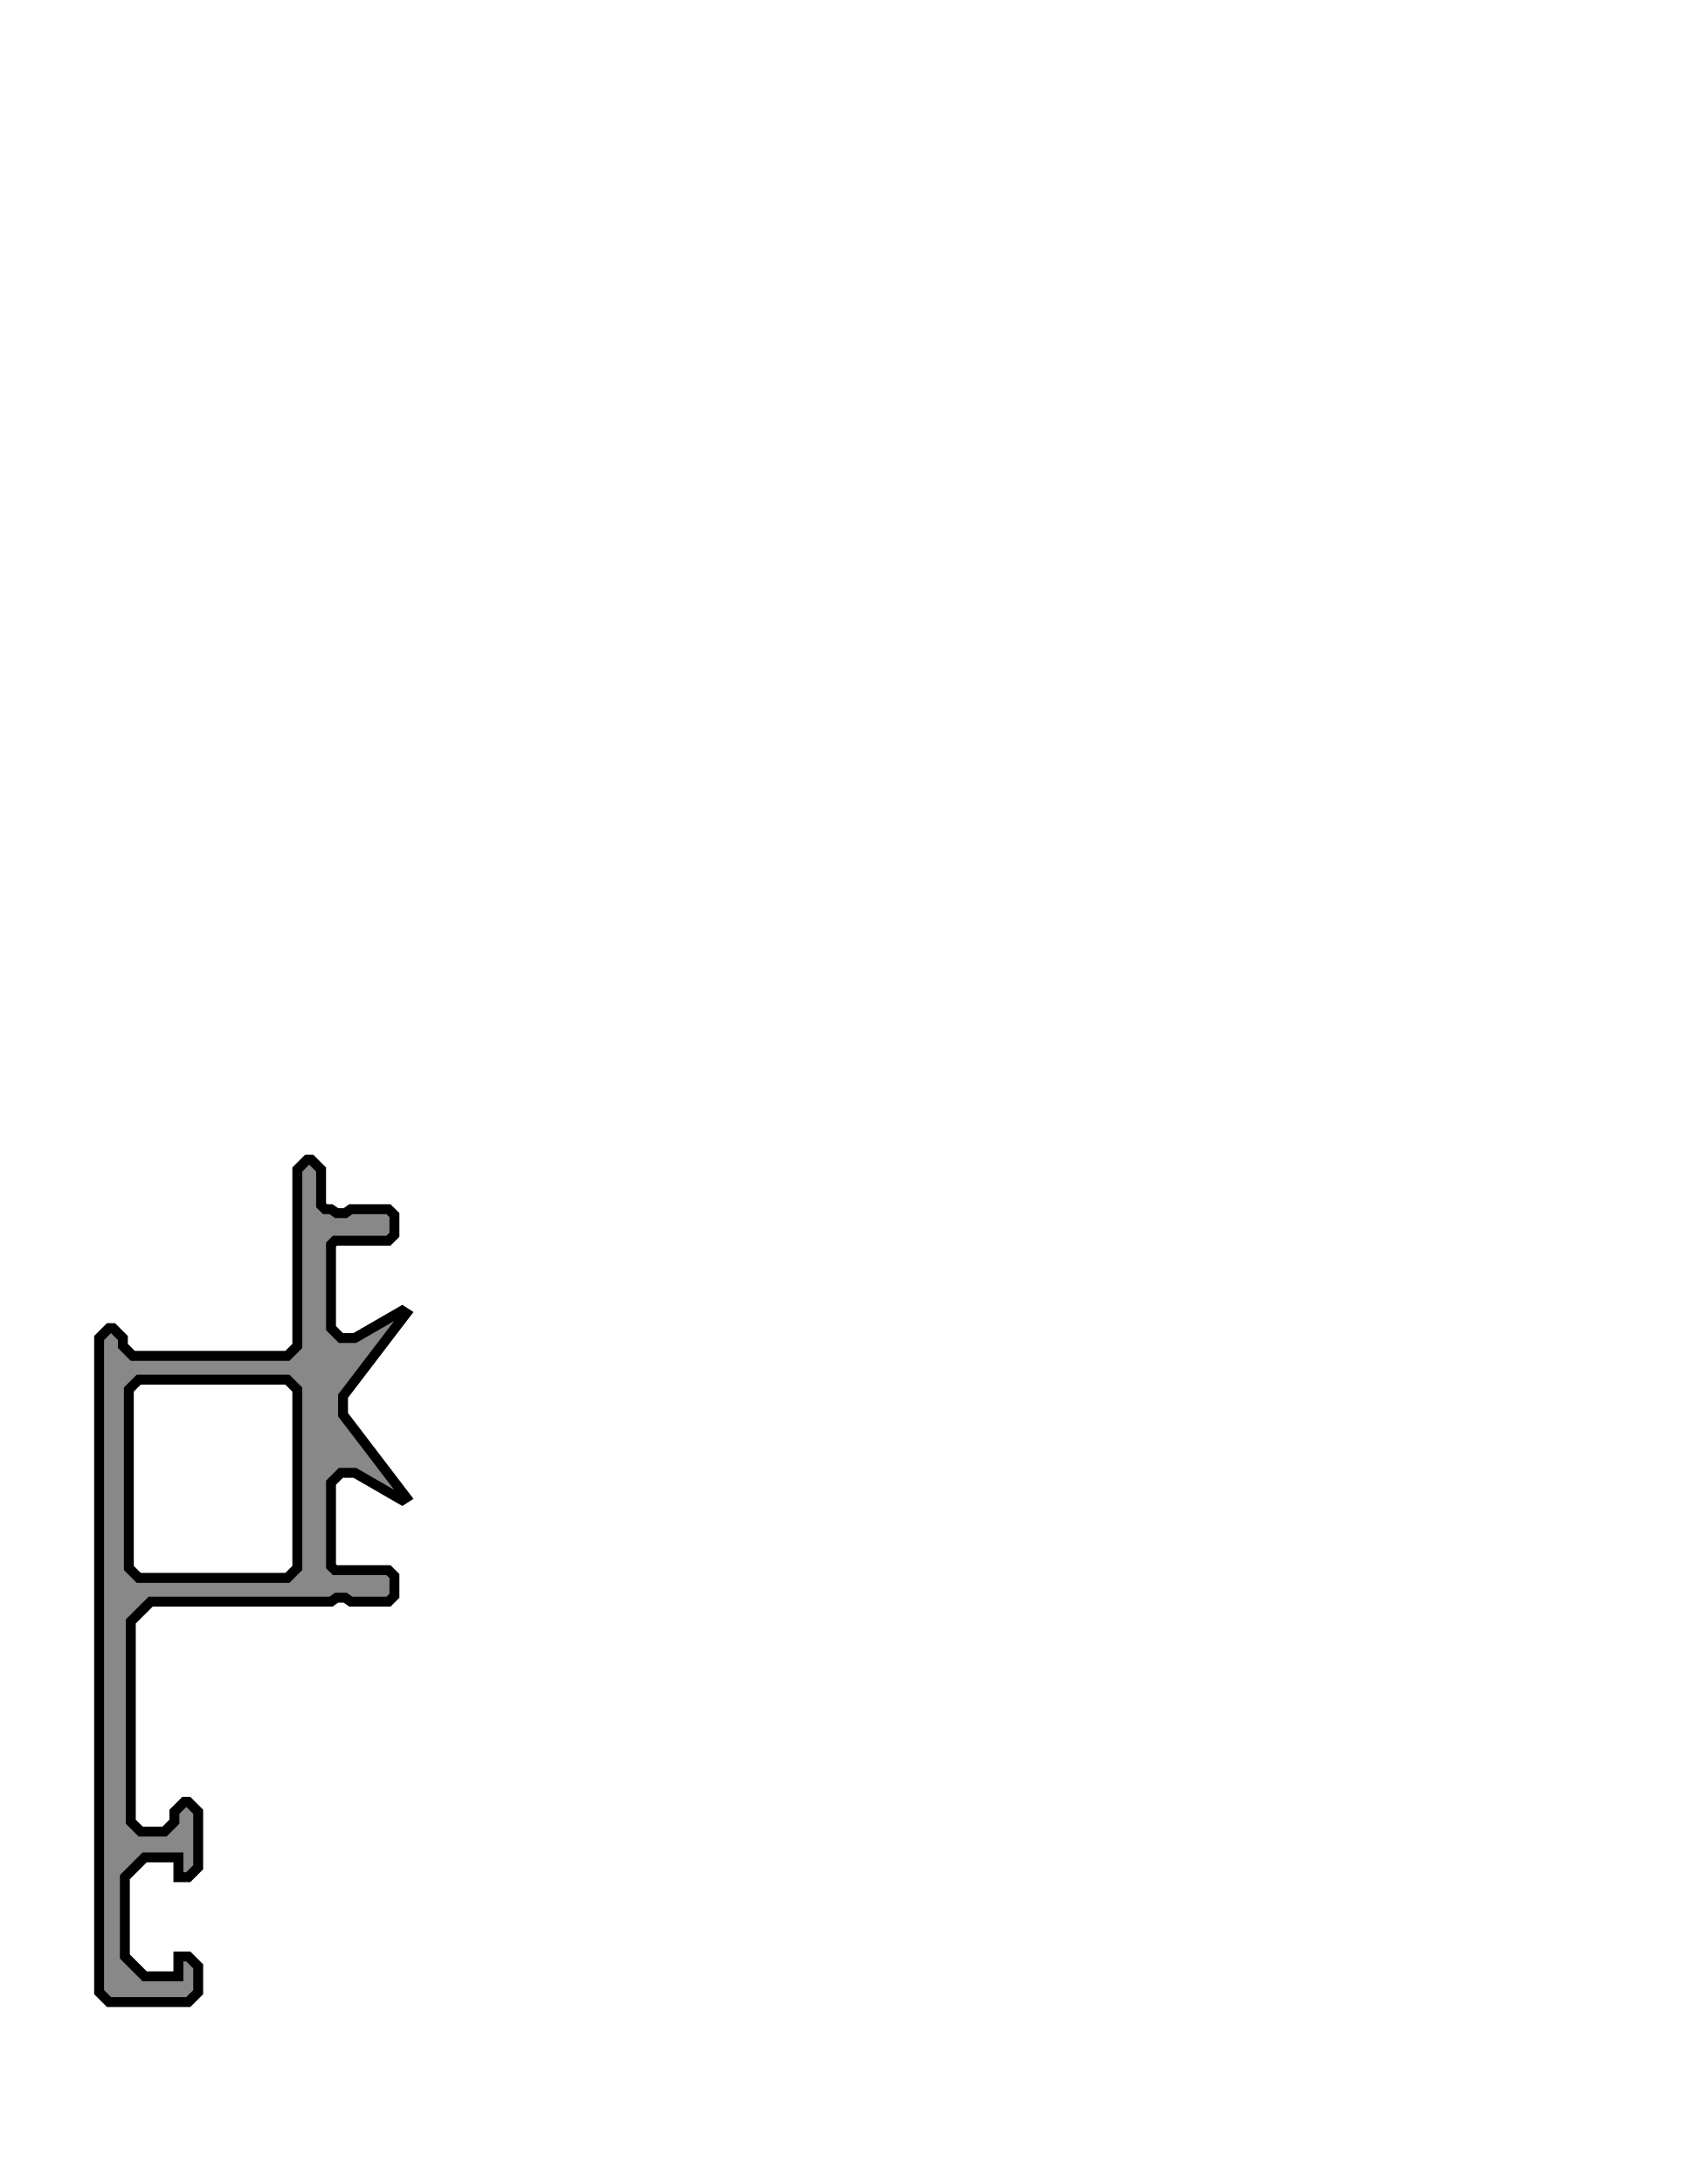
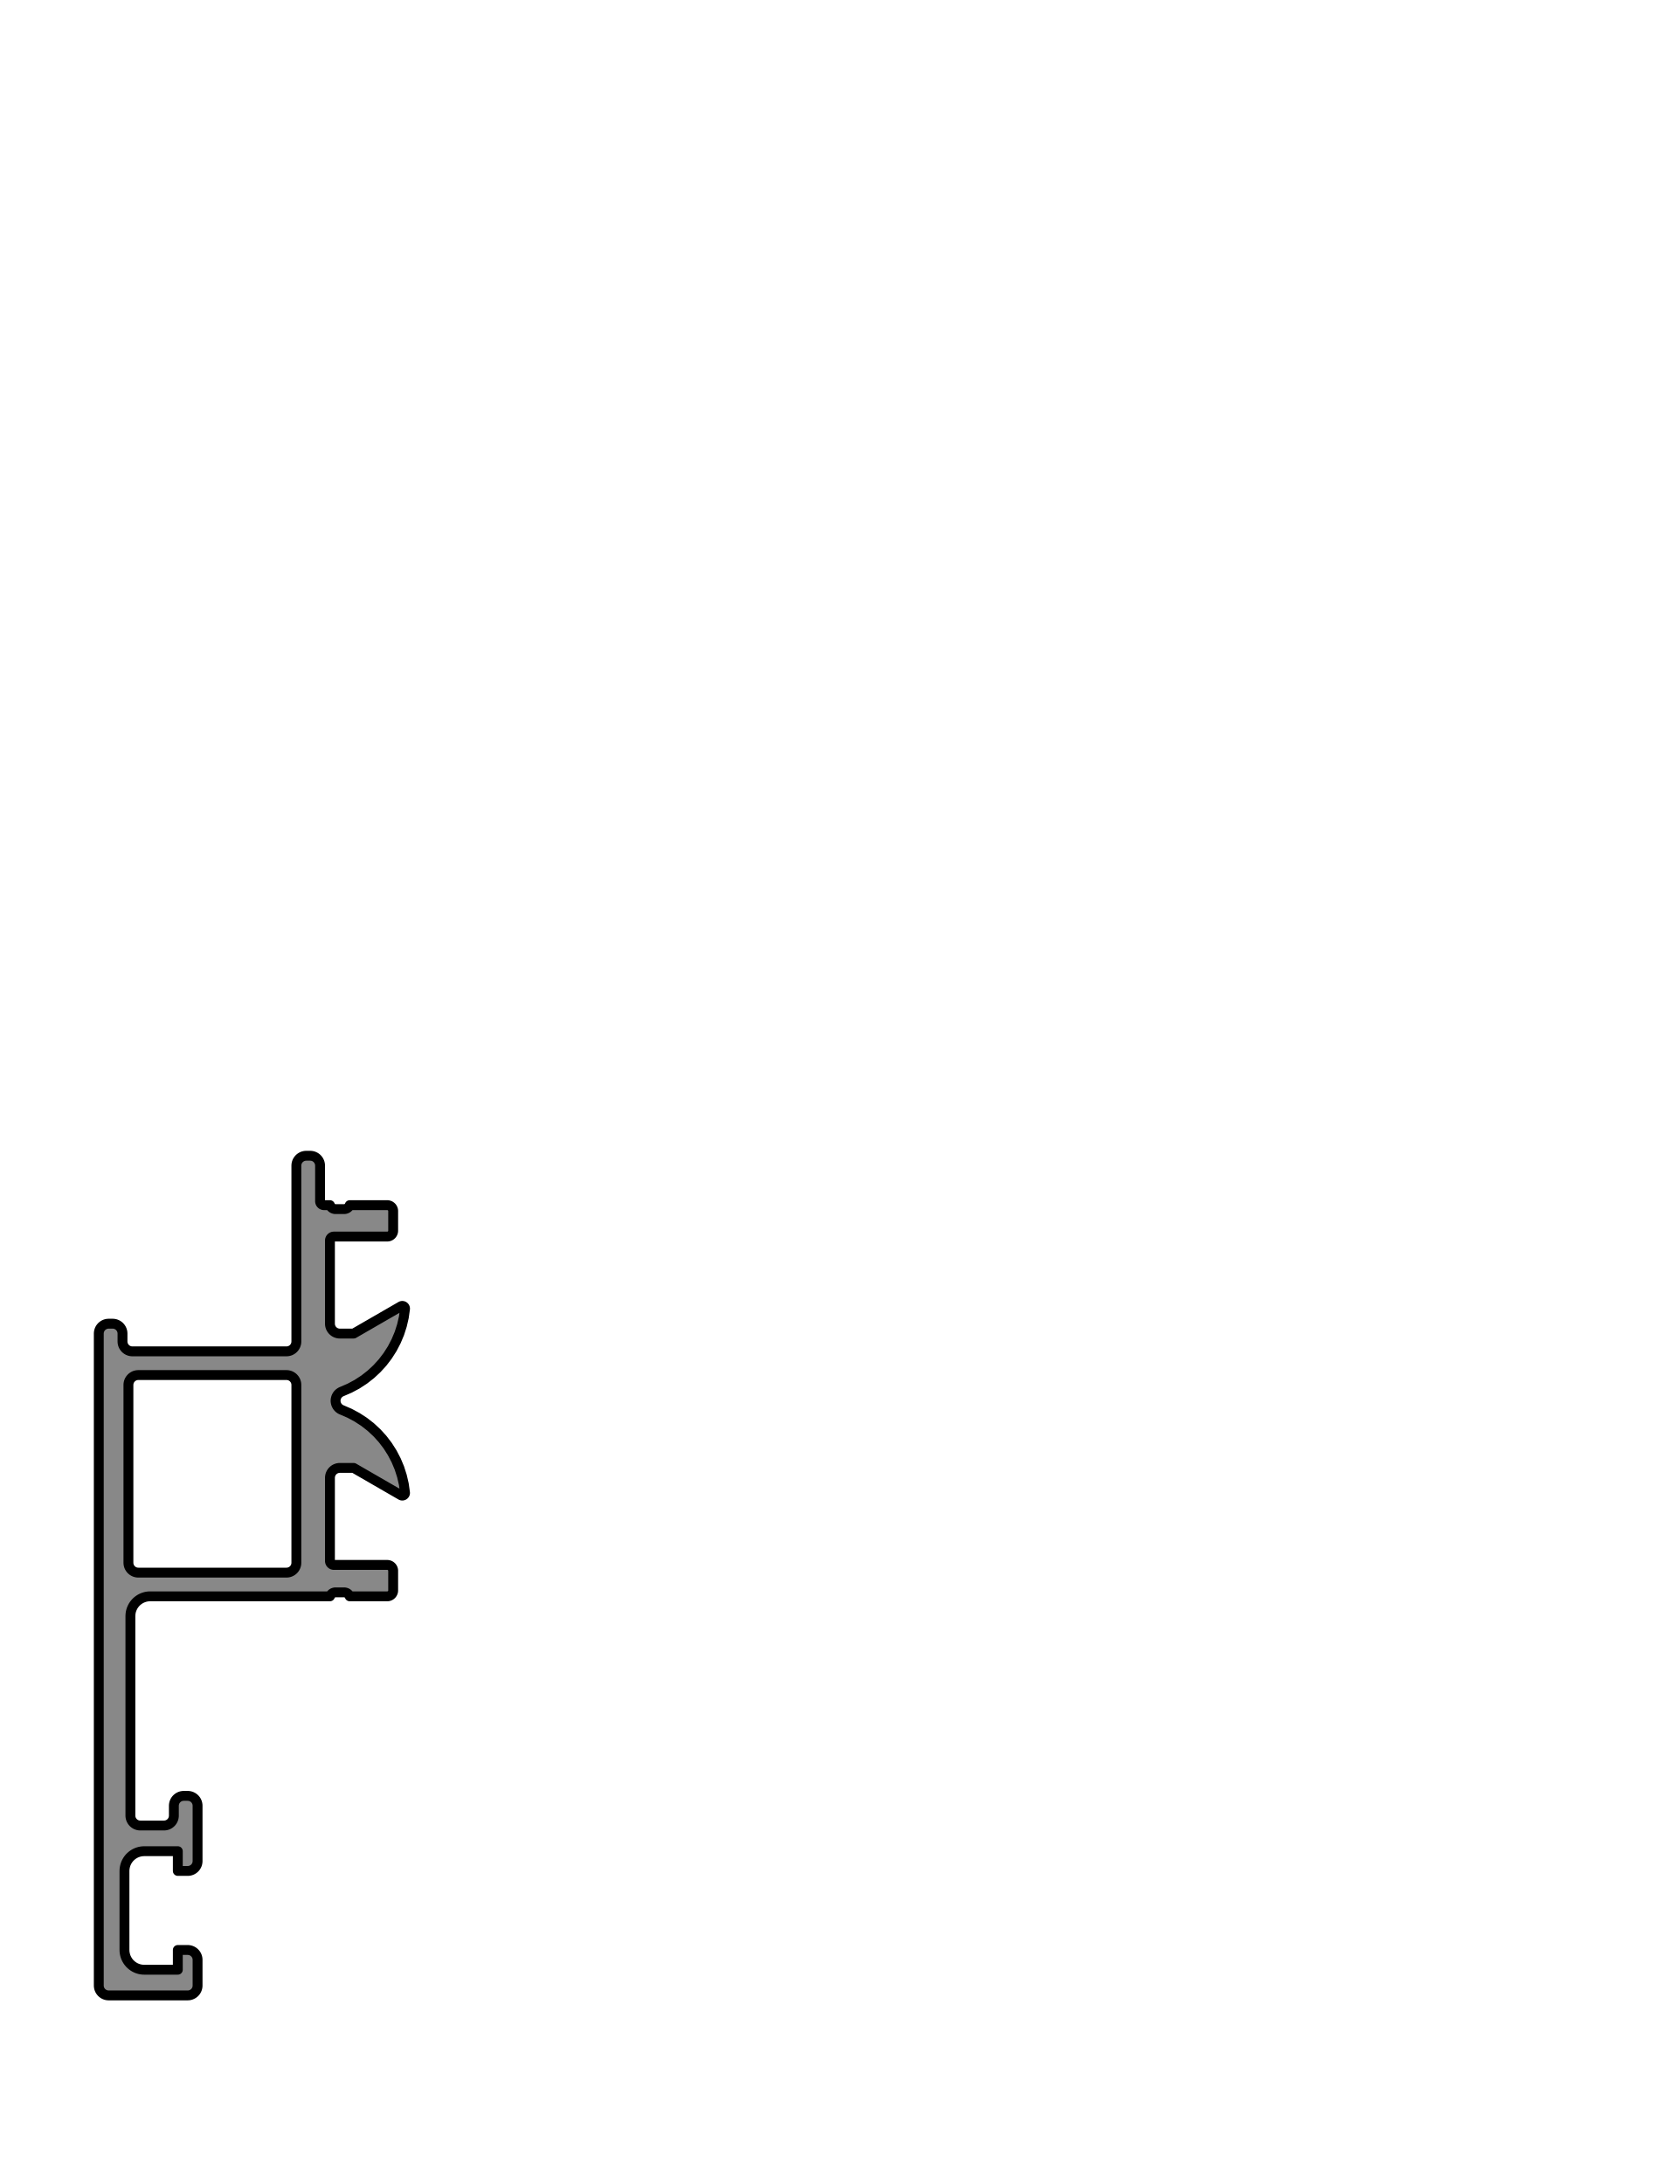
- <svg xmlns="http://www.w3.org/2000/svg" viewBox="52.497 -242.166 85.007 110.178" width="100%" height="100%">
-   <path d="M 62.497 -141.666 L 61.997 -141.166 L 57.997 -141.166 L 57.497 -141.666 L 57.497 -174.666 L 57.997 -175.166 L 58.197 -175.166 L 58.697 -174.666 L 58.697 -174.266 L 59.197 -173.766 L 66.997 -173.766 L 67.497 -174.266 L 67.497 -183.166 L 67.997 -183.666 L 68.197 -183.666 L 68.697 -183.166 L 68.697 -181.366 L 68.897 -181.166 L 69.197 -181.166 L 69.48 -180.966 L 69.914 -180.966 L 70.197 -181.166 L 72.097 -181.166 L 72.397 -180.866 L 72.397 -179.876 L 72.097 -179.576 L 69.397 -179.576 L 69.197 -179.376 L 69.197 -175.166 L 69.697 -174.666 L 70.397 -174.666 L 72.79 -176.047 L 72.996 -175.914 L 69.804 -171.733 L 69.804 -170.799 L 72.996 -166.617 L 72.79 -166.484 L 70.397 -167.866 L 69.697 -167.866 L 69.197 -167.366 L 69.197 -163.156 L 69.397 -162.956 L 72.097 -162.956 L 72.397 -162.656 L 72.397 -161.666 L 72.097 -161.366 L 70.197 -161.366 L 69.914 -161.566 L 69.48 -161.566 L 69.197 -161.366 L 60.097 -161.366 L 59.097 -160.366 L 59.097 -150.266 L 59.597 -149.766 L 60.797 -149.766 L 61.297 -150.266 L 61.297 -150.766 L 61.797 -151.266 L 61.997 -151.266 L 62.497 -150.766 L 62.497 -147.966 L 61.997 -147.466 L 61.497 -147.466 L 61.497 -148.466 L 59.797 -148.466 L 58.797 -147.466 L 58.797 -143.466 L 59.797 -142.466 L 61.497 -142.466 L 61.497 -143.466 L 61.997 -143.466 L 62.497 -142.966 Z M 58.997 -163.066 L 59.497 -162.566 L 66.997 -162.566 L 67.497 -163.066 L 67.497 -172.066 L 66.997 -172.566 L 59.497 -172.566 L 58.997 -172.066 Z" fill="#888888" stroke="#000000" stroke-width="0.5" fill-rule="evenodd" />
+ <svg xmlns="http://www.w3.org/2000/svg" viewBox="52.497 -242.166 85.007 110.546" width="100%" height="100%">
+   <path d="M 58.997 -163.066 L 58.999 -163.022 L 59.005 -162.979 L 59.014 -162.936 L 59.027 -162.895 L 59.044 -162.854 L 59.064 -162.816 L 59.088 -162.779 L 59.114 -162.744 L 59.144 -162.712 L 59.176 -162.683 L 59.21 -162.656 L 59.247 -162.633 L 59.286 -162.613 L 59.326 -162.596 L 59.368 -162.583 L 59.41 -162.573 L 59.453 -162.568 L 59.497 -162.566 L 66.997 -162.566 L 67.041 -162.568 L 67.084 -162.573 L 67.126 -162.583 L 67.168 -162.596 L 67.208 -162.613 L 67.247 -162.633 L 67.284 -162.656 L 67.319 -162.683 L 67.351 -162.712 L 67.38 -162.744 L 67.407 -162.779 L 67.43 -162.816 L 67.45 -162.854 L 67.467 -162.895 L 67.48 -162.936 L 67.49 -162.979 L 67.495 -163.022 L 67.497 -163.066 L 67.497 -172.066 L 67.495 -172.109 L 67.49 -172.153 L 67.48 -172.195 L 67.467 -172.237 L 67.45 -172.277 L 67.43 -172.316 L 67.407 -172.352 L 67.38 -172.387 L 67.351 -172.419 L 67.319 -172.449 L 67.284 -172.475 L 67.247 -172.499 L 67.208 -172.519 L 67.168 -172.536 L 67.126 -172.549 L 67.084 -172.558 L 67.041 -172.564 L 66.997 -172.566 L 59.497 -172.566 L 59.456 -172.564 L 59.415 -172.559 L 59.374 -172.55 L 59.335 -172.539 L 59.296 -172.524 L 59.259 -172.505 L 59.224 -172.484 L 59.19 -172.46 L 59.158 -172.434 L 59.129 -172.404 L 59.103 -172.373 L 59.078 -172.339 L 59.057 -172.304 L 59.039 -172.267 L 59.024 -172.228 L 59.012 -172.188 L 59.004 -172.148 L 58.999 -172.107 L 58.997 -172.066 Z M 62.497 -141.666 L 62.495 -141.622 L 62.489 -141.579 L 62.48 -141.536 L 62.467 -141.495 L 62.45 -141.454 L 62.43 -141.416 L 62.407 -141.379 L 62.38 -141.344 L 62.351 -141.312 L 62.319 -141.283 L 62.284 -141.256 L 62.247 -141.233 L 62.208 -141.213 L 62.168 -141.196 L 62.127 -141.183 L 62.084 -141.173 L 62.041 -141.168 L 61.997 -141.166 L 57.997 -141.166 L 57.956 -141.167 L 57.915 -141.173 L 57.874 -141.181 L 57.835 -141.193 L 57.796 -141.208 L 57.759 -141.226 L 57.724 -141.247 L 57.69 -141.271 L 57.658 -141.298 L 57.629 -141.327 L 57.603 -141.359 L 57.578 -141.392 L 57.557 -141.428 L 57.539 -141.465 L 57.524 -141.503 L 57.512 -141.543 L 57.504 -141.583 L 57.499 -141.624 L 57.497 -141.666 L 57.497 -174.666 L 57.499 -174.707 L 57.504 -174.748 L 57.512 -174.788 L 57.524 -174.828 L 57.539 -174.867 L 57.557 -174.904 L 57.578 -174.939 L 57.603 -174.973 L 57.629 -175.004 L 57.658 -175.034 L 57.69 -175.06 L 57.724 -175.084 L 57.759 -175.105 L 57.796 -175.124 L 57.835 -175.139 L 57.874 -175.15 L 57.915 -175.159 L 57.956 -175.164 L 57.997 -175.166 L 58.197 -175.166 L 58.241 -175.164 L 58.284 -175.158 L 58.327 -175.149 L 58.368 -175.136 L 58.408 -175.119 L 58.447 -175.099 L 58.484 -175.075 L 58.519 -175.049 L 58.551 -175.019 L 58.58 -174.987 L 58.607 -174.952 L 58.63 -174.916 L 58.65 -174.877 L 58.667 -174.837 L 58.68 -174.795 L 58.69 -174.752 L 58.695 -174.709 L 58.697 -174.666 L 58.697 -174.266 L 58.699 -174.224 L 58.704 -174.183 L 58.712 -174.143 L 58.724 -174.103 L 58.739 -174.065 L 58.757 -174.028 L 58.779 -173.992 L 58.803 -173.959 L 58.829 -173.927 L 58.858 -173.898 L 58.89 -173.871 L 58.924 -173.847 L 58.959 -173.826 L 58.996 -173.808 L 59.035 -173.793 L 59.074 -173.781 L 59.115 -173.773 L 59.156 -173.767 L 59.197 -173.766 L 66.997 -173.766 L 67.041 -173.768 L 67.084 -173.773 L 67.126 -173.783 L 67.168 -173.796 L 67.208 -173.812 L 67.247 -173.833 L 67.284 -173.856 L 67.319 -173.883 L 67.351 -173.912 L 67.38 -173.944 L 67.407 -173.979 L 67.43 -174.016 L 67.45 -174.054 L 67.467 -174.095 L 67.48 -174.136 L 67.49 -174.179 L 67.495 -174.222 L 67.497 -174.266 L 67.497 -183.166 L 67.499 -183.207 L 67.504 -183.248 L 67.512 -183.288 L 67.524 -183.328 L 67.539 -183.367 L 67.557 -183.404 L 67.579 -183.439 L 67.603 -183.473 L 67.629 -183.504 L 67.659 -183.534 L 67.69 -183.56 L 67.724 -183.584 L 67.759 -183.605 L 67.796 -183.624 L 67.835 -183.639 L 67.874 -183.65 L 67.915 -183.659 L 67.956 -183.664 L 67.997 -183.666 L 68.197 -183.666 L 68.241 -183.664 L 68.284 -183.658 L 68.326 -183.649 L 68.368 -183.636 L 68.408 -183.619 L 68.447 -183.599 L 68.484 -183.575 L 68.519 -183.549 L 68.551 -183.519 L 68.58 -183.487 L 68.607 -183.452 L 68.63 -183.416 L 68.65 -183.377 L 68.667 -183.337 L 68.68 -183.295 L 68.689 -183.252 L 68.695 -183.209 L 68.697 -183.166 L 68.697 -181.366 L 68.698 -181.349 L 68.7 -181.333 L 68.703 -181.317 L 68.708 -181.301 L 68.714 -181.285 L 68.721 -181.27 L 68.73 -181.256 L 68.739 -181.243 L 68.75 -181.23 L 68.762 -181.219 L 68.774 -181.208 L 68.788 -181.198 L 68.802 -181.19 L 68.817 -181.183 L 68.832 -181.177 L 68.848 -181.172 L 68.864 -181.168 L 68.881 -181.166 L 68.897 -181.166 L 69.197 -181.166 L 69.206 -181.143 L 69.217 -181.121 L 69.23 -181.1 L 69.245 -181.08 L 69.26 -181.061 L 69.278 -181.044 L 69.297 -181.028 L 69.317 -181.014 L 69.338 -181.001 L 69.36 -180.991 L 69.383 -180.982 L 69.407 -180.975 L 69.431 -180.97 L 69.455 -180.967 L 69.48 -180.966 L 69.914 -180.966 L 69.939 -180.967 L 69.963 -180.97 L 69.987 -180.975 L 70.011 -180.982 L 70.034 -180.991 L 70.056 -181.001 L 70.077 -181.014 L 70.097 -181.028 L 70.116 -181.044 L 70.134 -181.061 L 70.15 -181.08 L 70.164 -181.1 L 70.177 -181.121 L 70.188 -181.143 L 70.197 -181.166 L 72.097 -181.166 L 72.122 -181.165 L 72.147 -181.162 L 72.171 -181.156 L 72.195 -181.149 L 72.218 -181.14 L 72.24 -181.13 L 72.261 -181.117 L 72.281 -181.102 L 72.3 -181.086 L 72.318 -181.069 L 72.334 -181.05 L 72.348 -181.03 L 72.361 -181.008 L 72.372 -180.986 L 72.381 -180.963 L 72.388 -180.939 L 72.393 -180.915 L 72.396 -180.891 L 72.397 -180.866 L 72.397 -179.876 L 72.396 -179.85 L 72.393 -179.824 L 72.387 -179.798 L 72.379 -179.773 L 72.369 -179.749 L 72.357 -179.726 L 72.343 -179.704 L 72.327 -179.683 L 72.309 -179.663 L 72.29 -179.646 L 72.269 -179.63 L 72.247 -179.616 L 72.224 -179.604 L 72.2 -179.594 L 72.175 -179.586 L 72.149 -179.58 L 72.123 -179.577 L 72.097 -179.576 L 69.397 -179.576 L 69.38 -179.575 L 69.362 -179.573 L 69.345 -179.569 L 69.329 -179.564 L 69.313 -179.557 L 69.297 -179.549 L 69.282 -179.54 L 69.269 -179.529 L 69.256 -179.517 L 69.244 -179.504 L 69.233 -179.49 L 69.224 -179.476 L 69.216 -179.46 L 69.209 -179.444 L 69.204 -179.427 L 69.2 -179.41 L 69.198 -179.393 L 69.197 -179.376 L 69.197 -175.166 L 69.199 -175.124 L 69.204 -175.083 L 69.212 -175.043 L 69.224 -175.003 L 69.239 -174.965 L 69.257 -174.928 L 69.278 -174.892 L 69.303 -174.859 L 69.329 -174.827 L 69.359 -174.798 L 69.39 -174.771 L 69.424 -174.747 L 69.459 -174.726 L 69.496 -174.708 L 69.535 -174.693 L 69.574 -174.681 L 69.615 -174.673 L 69.656 -174.667 L 69.697 -174.666 L 70.397 -174.666 L 72.79 -176.047 L 72.8 -176.053 L 72.811 -176.057 L 72.822 -176.061 L 72.833 -176.063 L 72.845 -176.065 L 72.857 -176.066 L 72.868 -176.065 L 72.88 -176.064 L 72.891 -176.062 L 72.902 -176.059 L 72.913 -176.055 L 72.924 -176.049 L 72.934 -176.044 L 72.943 -176.037 L 72.952 -176.029 L 72.96 -176.021 L 72.968 -176.012 L 72.975 -176.003 L 72.981 -175.993 L 72.986 -175.982 L 72.99 -175.971 L 72.993 -175.96 L 72.996 -175.949 L 72.997 -175.937 L 72.997 -175.926 L 72.996 -175.914 L 72.937 -175.492 L 72.841 -175.077 L 72.711 -174.672 L 72.546 -174.279 L 72.349 -173.901 L 72.12 -173.542 L 71.862 -173.203 L 71.575 -172.888 L 71.263 -172.598 L 70.927 -172.336 L 70.57 -172.103 L 70.195 -171.902 L 69.804 -171.733 L 69.764 -171.716 L 69.727 -171.695 L 69.691 -171.672 L 69.657 -171.645 L 69.625 -171.616 L 69.596 -171.584 L 69.57 -171.549 L 69.548 -171.513 L 69.528 -171.475 L 69.512 -171.435 L 69.499 -171.393 L 69.49 -171.351 L 69.484 -171.309 L 69.482 -171.266 L 69.484 -171.223 L 69.49 -171.18 L 69.499 -171.138 L 69.512 -171.097 L 69.528 -171.057 L 69.548 -171.019 L 69.57 -170.982 L 69.596 -170.948 L 69.625 -170.916 L 69.657 -170.886 L 69.691 -170.86 L 69.727 -170.836 L 69.764 -170.816 L 69.804 -170.799 L 70.195 -170.63 L 70.57 -170.428 L 70.927 -170.196 L 71.263 -169.934 L 71.575 -169.644 L 71.862 -169.328 L 72.12 -168.99 L 72.349 -168.63 L 72.546 -168.253 L 72.711 -167.86 L 72.841 -167.454 L 72.937 -167.039 L 72.996 -166.617 L 72.997 -166.606 L 72.997 -166.594 L 72.996 -166.583 L 72.993 -166.571 L 72.99 -166.56 L 72.986 -166.549 L 72.981 -166.538 L 72.975 -166.529 L 72.968 -166.519 L 72.96 -166.51 L 72.952 -166.502 L 72.943 -166.494 L 72.934 -166.488 L 72.924 -166.482 L 72.913 -166.477 L 72.902 -166.473 L 72.891 -166.47 L 72.88 -166.467 L 72.868 -166.466 L 72.857 -166.466 L 72.845 -166.466 L 72.833 -166.468 L 72.822 -166.471 L 72.811 -166.474 L 72.8 -166.479 L 72.79 -166.484 L 70.397 -167.866 L 69.697 -167.866 L 69.653 -167.864 L 69.61 -167.858 L 69.568 -167.849 L 69.526 -167.835 L 69.486 -167.819 L 69.447 -167.799 L 69.41 -167.775 L 69.376 -167.749 L 69.344 -167.719 L 69.314 -167.687 L 69.288 -167.653 L 69.264 -167.616 L 69.244 -167.577 L 69.227 -167.537 L 69.214 -167.495 L 69.205 -167.452 L 69.199 -167.409 L 69.197 -167.366 L 69.197 -163.156 L 69.198 -163.139 L 69.2 -163.123 L 69.203 -163.107 L 69.208 -163.091 L 69.214 -163.075 L 69.221 -163.06 L 69.23 -163.046 L 69.239 -163.033 L 69.25 -163.02 L 69.262 -163.008 L 69.274 -162.998 L 69.288 -162.988 L 69.302 -162.98 L 69.317 -162.972 L 69.332 -162.966 L 69.348 -162.962 L 69.364 -162.958 L 69.381 -162.956 L 69.397 -162.956 L 72.097 -162.956 L 72.122 -162.955 L 72.147 -162.952 L 72.171 -162.946 L 72.195 -162.939 L 72.218 -162.93 L 72.24 -162.919 L 72.261 -162.907 L 72.281 -162.892 L 72.3 -162.876 L 72.318 -162.859 L 72.334 -162.84 L 72.348 -162.82 L 72.361 -162.798 L 72.372 -162.776 L 72.381 -162.753 L 72.388 -162.729 L 72.393 -162.705 L 72.396 -162.68 L 72.397 -162.656 L 72.397 -161.666 L 72.396 -161.639 L 72.393 -161.614 L 72.387 -161.588 L 72.379 -161.563 L 72.369 -161.539 L 72.357 -161.516 L 72.343 -161.494 L 72.327 -161.473 L 72.309 -161.453 L 72.29 -161.436 L 72.269 -161.42 L 72.247 -161.406 L 72.224 -161.394 L 72.2 -161.384 L 72.175 -161.376 L 72.149 -161.37 L 72.123 -161.367 L 72.097 -161.366 L 70.197 -161.366 L 70.188 -161.388 L 70.177 -161.411 L 70.164 -161.432 L 70.15 -161.452 L 70.134 -161.47 L 70.116 -161.488 L 70.097 -161.503 L 70.077 -161.518 L 70.056 -161.53 L 70.034 -161.541 L 70.011 -161.55 L 69.987 -161.557 L 69.963 -161.562 L 69.939 -161.565 L 69.914 -161.566 L 69.48 -161.566 L 69.455 -161.565 L 69.431 -161.562 L 69.407 -161.557 L 69.383 -161.55 L 69.36 -161.541 L 69.338 -161.53 L 69.317 -161.518 L 69.297 -161.503 L 69.278 -161.488 L 69.26 -161.47 L 69.245 -161.452 L 69.23 -161.432 L 69.217 -161.411 L 69.206 -161.388 L 69.197 -161.366 L 60.097 -161.366 L 60.01 -161.362 L 59.923 -161.351 L 59.838 -161.332 L 59.755 -161.305 L 59.675 -161.272 L 59.597 -161.232 L 59.524 -161.185 L 59.454 -161.132 L 59.39 -161.073 L 59.331 -161.008 L 59.278 -160.939 L 59.231 -160.866 L 59.191 -160.788 L 59.157 -160.708 L 59.131 -160.625 L 59.112 -160.539 L 59.101 -160.453 L 59.097 -160.366 L 59.097 -150.266 L 59.099 -150.222 L 59.105 -150.179 L 59.114 -150.136 L 59.127 -150.095 L 59.144 -150.054 L 59.164 -150.016 L 59.188 -149.979 L 59.214 -149.944 L 59.244 -149.912 L 59.276 -149.883 L 59.31 -149.856 L 59.347 -149.833 L 59.386 -149.812 L 59.426 -149.796 L 59.468 -149.783 L 59.51 -149.773 L 59.553 -149.768 L 59.597 -149.766 L 60.797 -149.766 L 60.841 -149.768 L 60.884 -149.773 L 60.926 -149.783 L 60.968 -149.796 L 61.008 -149.812 L 61.047 -149.833 L 61.084 -149.856 L 61.118 -149.883 L 61.151 -149.912 L 61.18 -149.944 L 61.207 -149.979 L 61.23 -150.016 L 61.25 -150.054 L 61.267 -150.095 L 61.28 -150.136 L 61.289 -150.179 L 61.295 -150.222 L 61.297 -150.266 L 61.297 -150.766 L 61.299 -150.809 L 61.305 -150.852 L 61.314 -150.895 L 61.327 -150.937 L 61.344 -150.977 L 61.364 -151.016 L 61.388 -151.053 L 61.414 -151.087 L 61.444 -151.119 L 61.476 -151.149 L 61.51 -151.175 L 61.547 -151.199 L 61.586 -151.219 L 61.626 -151.236 L 61.668 -151.249 L 61.71 -151.258 L 61.754 -151.264 L 61.797 -151.266 L 61.997 -151.266 L 62.041 -151.264 L 62.084 -151.258 L 62.127 -151.249 L 62.168 -151.236 L 62.208 -151.219 L 62.247 -151.199 L 62.284 -151.175 L 62.319 -151.149 L 62.351 -151.119 L 62.38 -151.087 L 62.407 -151.053 L 62.43 -151.016 L 62.45 -150.977 L 62.467 -150.937 L 62.48 -150.895 L 62.489 -150.852 L 62.495 -150.809 L 62.497 -150.766 L 62.497 -147.966 L 62.495 -147.922 L 62.489 -147.879 L 62.48 -147.836 L 62.467 -147.795 L 62.45 -147.754 L 62.43 -147.716 L 62.407 -147.679 L 62.38 -147.644 L 62.351 -147.612 L 62.319 -147.583 L 62.284 -147.556 L 62.247 -147.533 L 62.208 -147.512 L 62.168 -147.496 L 62.127 -147.483 L 62.084 -147.473 L 62.041 -147.468 L 61.997 -147.466 L 61.497 -147.466 L 61.497 -148.466 L 59.797 -148.466 L 59.715 -148.462 L 59.633 -148.452 L 59.552 -148.435 L 59.472 -148.411 L 59.395 -148.381 L 59.321 -148.345 L 59.25 -148.303 L 59.183 -148.255 L 59.12 -148.201 L 59.061 -148.143 L 59.008 -148.08 L 58.96 -148.013 L 58.918 -147.942 L 58.881 -147.867 L 58.851 -147.79 L 58.828 -147.711 L 58.811 -147.63 L 58.8 -147.548 L 58.797 -147.466 L 58.797 -143.466 L 58.8 -143.383 L 58.811 -143.301 L 58.828 -143.22 L 58.851 -143.141 L 58.881 -143.064 L 58.918 -142.99 L 58.96 -142.919 L 59.008 -142.851 L 59.061 -142.788 L 59.12 -142.73 L 59.183 -142.677 L 59.25 -142.629 L 59.321 -142.586 L 59.395 -142.55 L 59.472 -142.52 L 59.552 -142.496 L 59.633 -142.479 L 59.715 -142.469 L 59.797 -142.466 L 61.497 -142.466 L 61.497 -143.466 L 61.997 -143.466 L 62.041 -143.464 L 62.084 -143.458 L 62.127 -143.449 L 62.168 -143.435 L 62.208 -143.419 L 62.247 -143.399 L 62.284 -143.375 L 62.319 -143.349 L 62.351 -143.319 L 62.38 -143.287 L 62.407 -143.252 L 62.43 -143.216 L 62.45 -143.177 L 62.467 -143.137 L 62.48 -143.095 L 62.489 -143.053 L 62.495 -143.009 L 62.497 -142.966 Z" fill="#888888" stroke="#000000" stroke-width="0.5" fill-rule="evenodd" stroke-linejoin="round" />
</svg>
